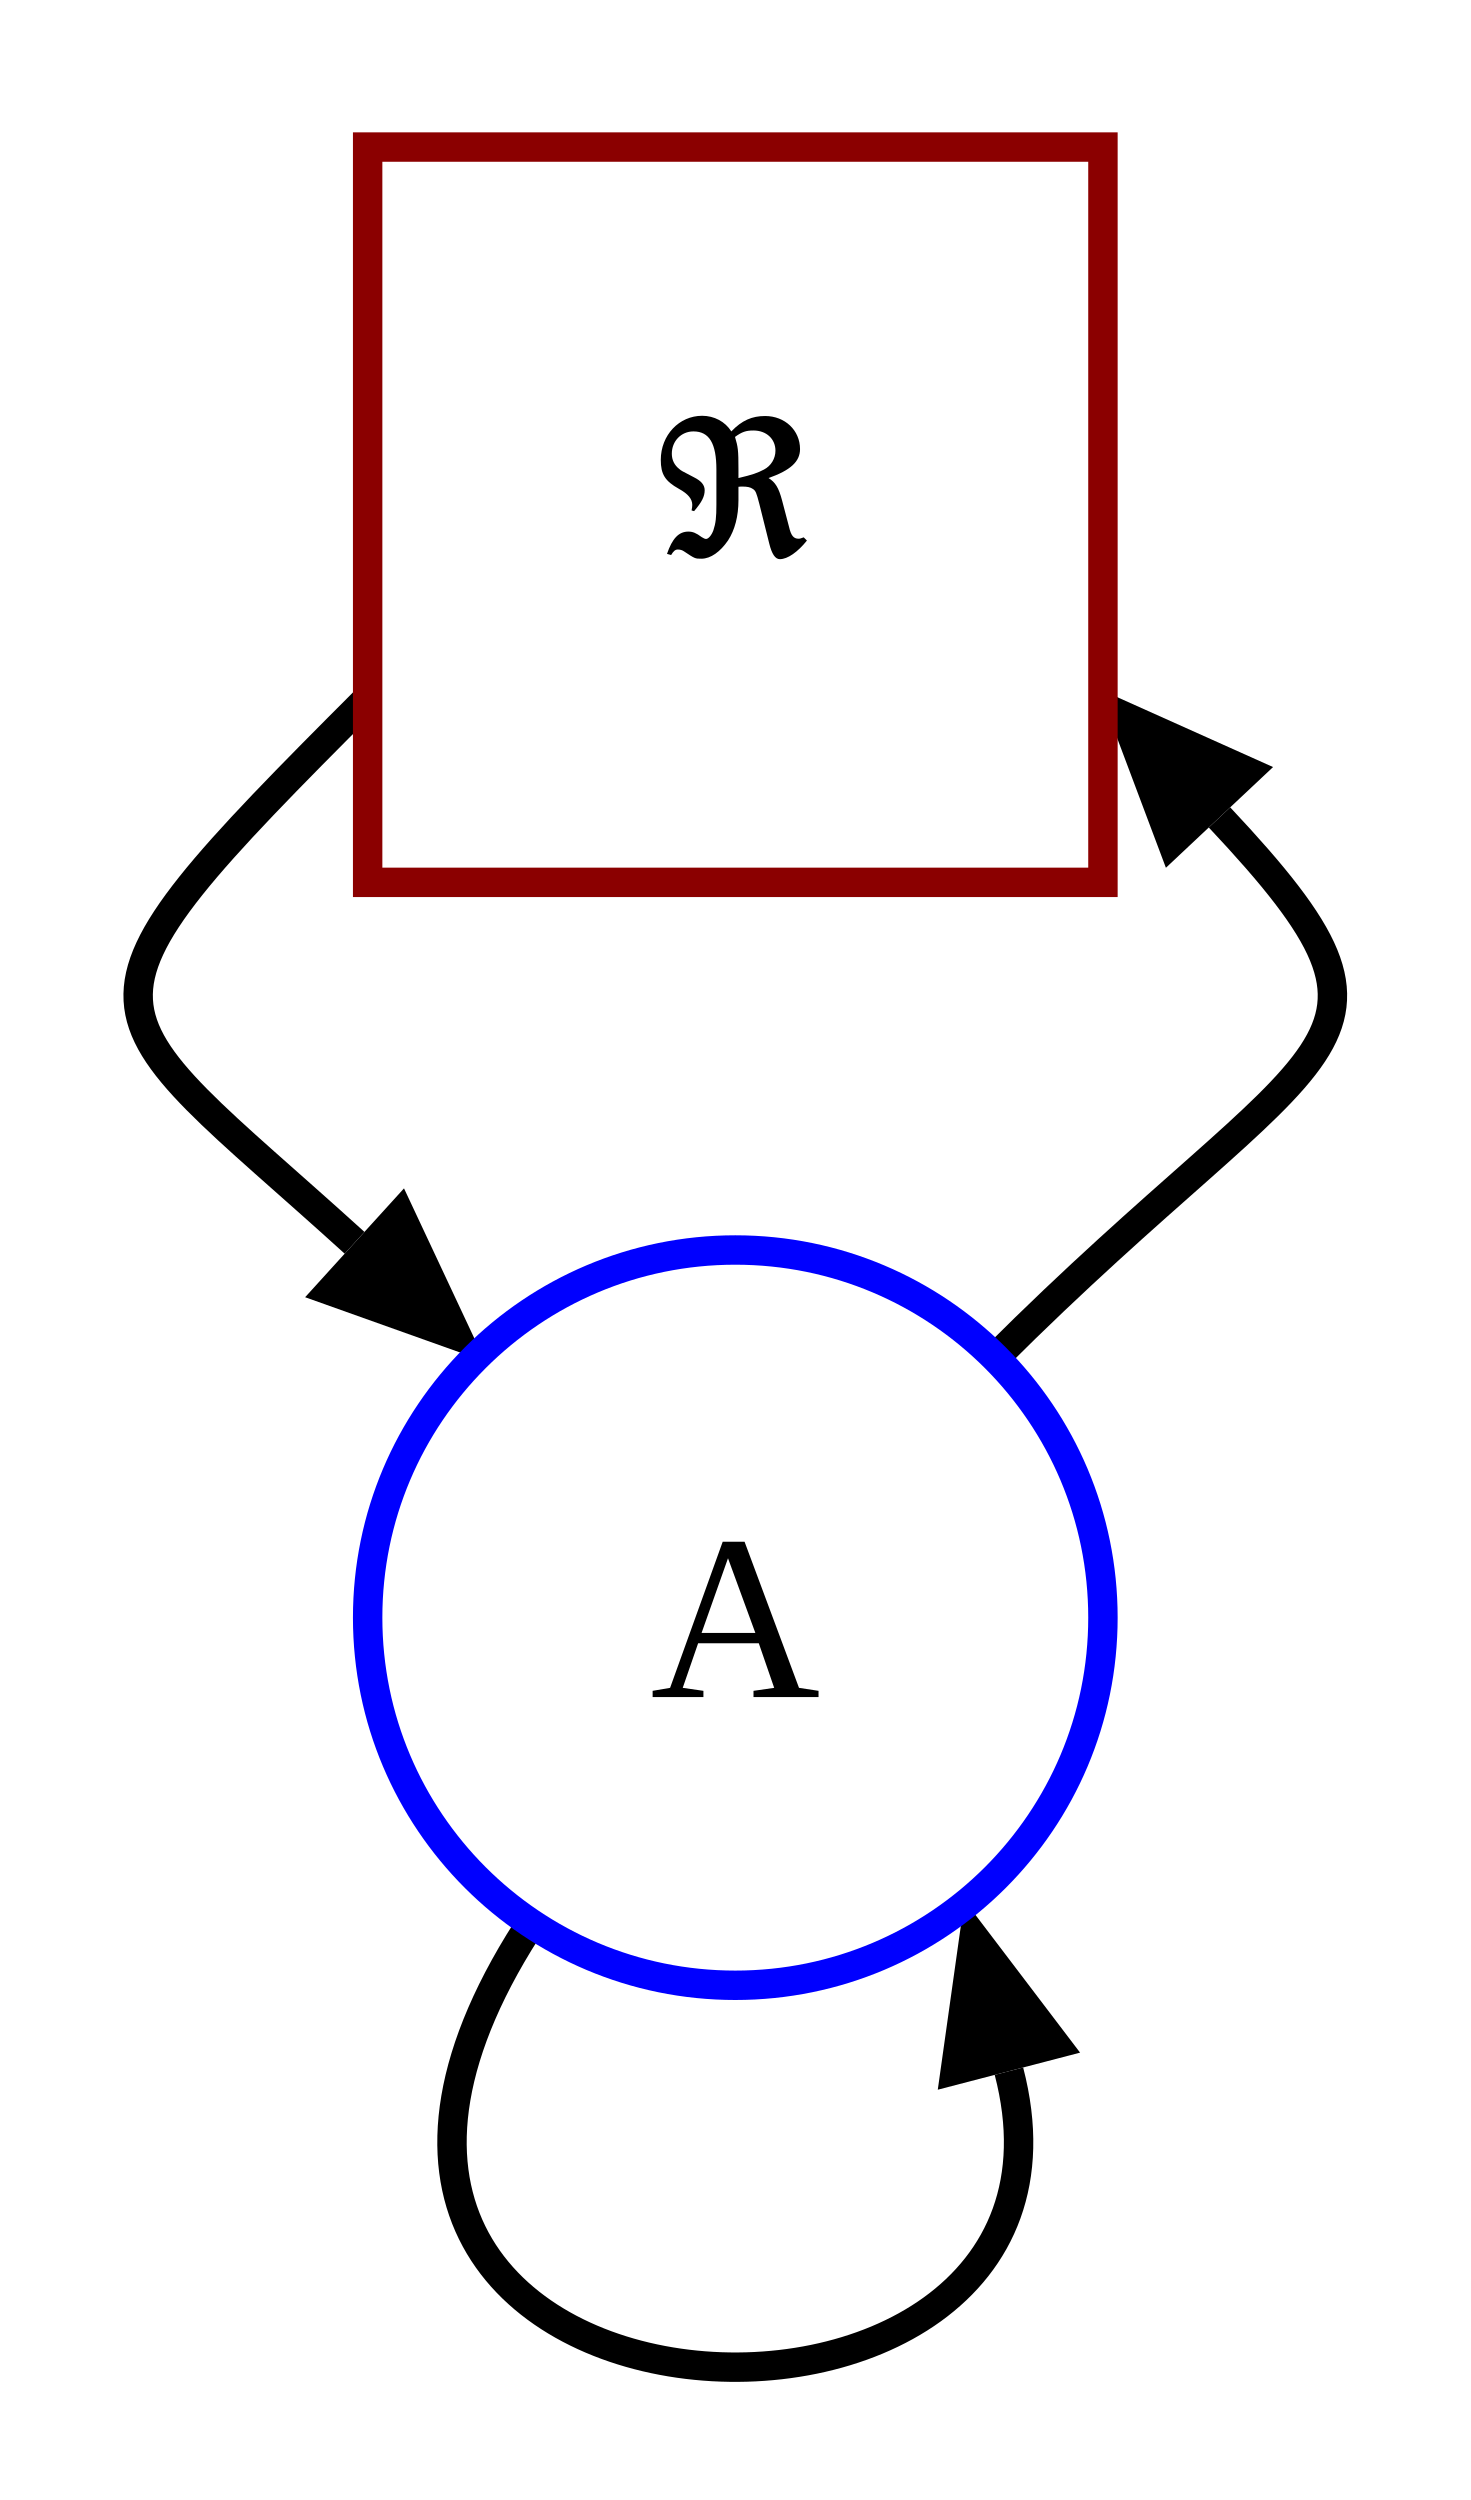
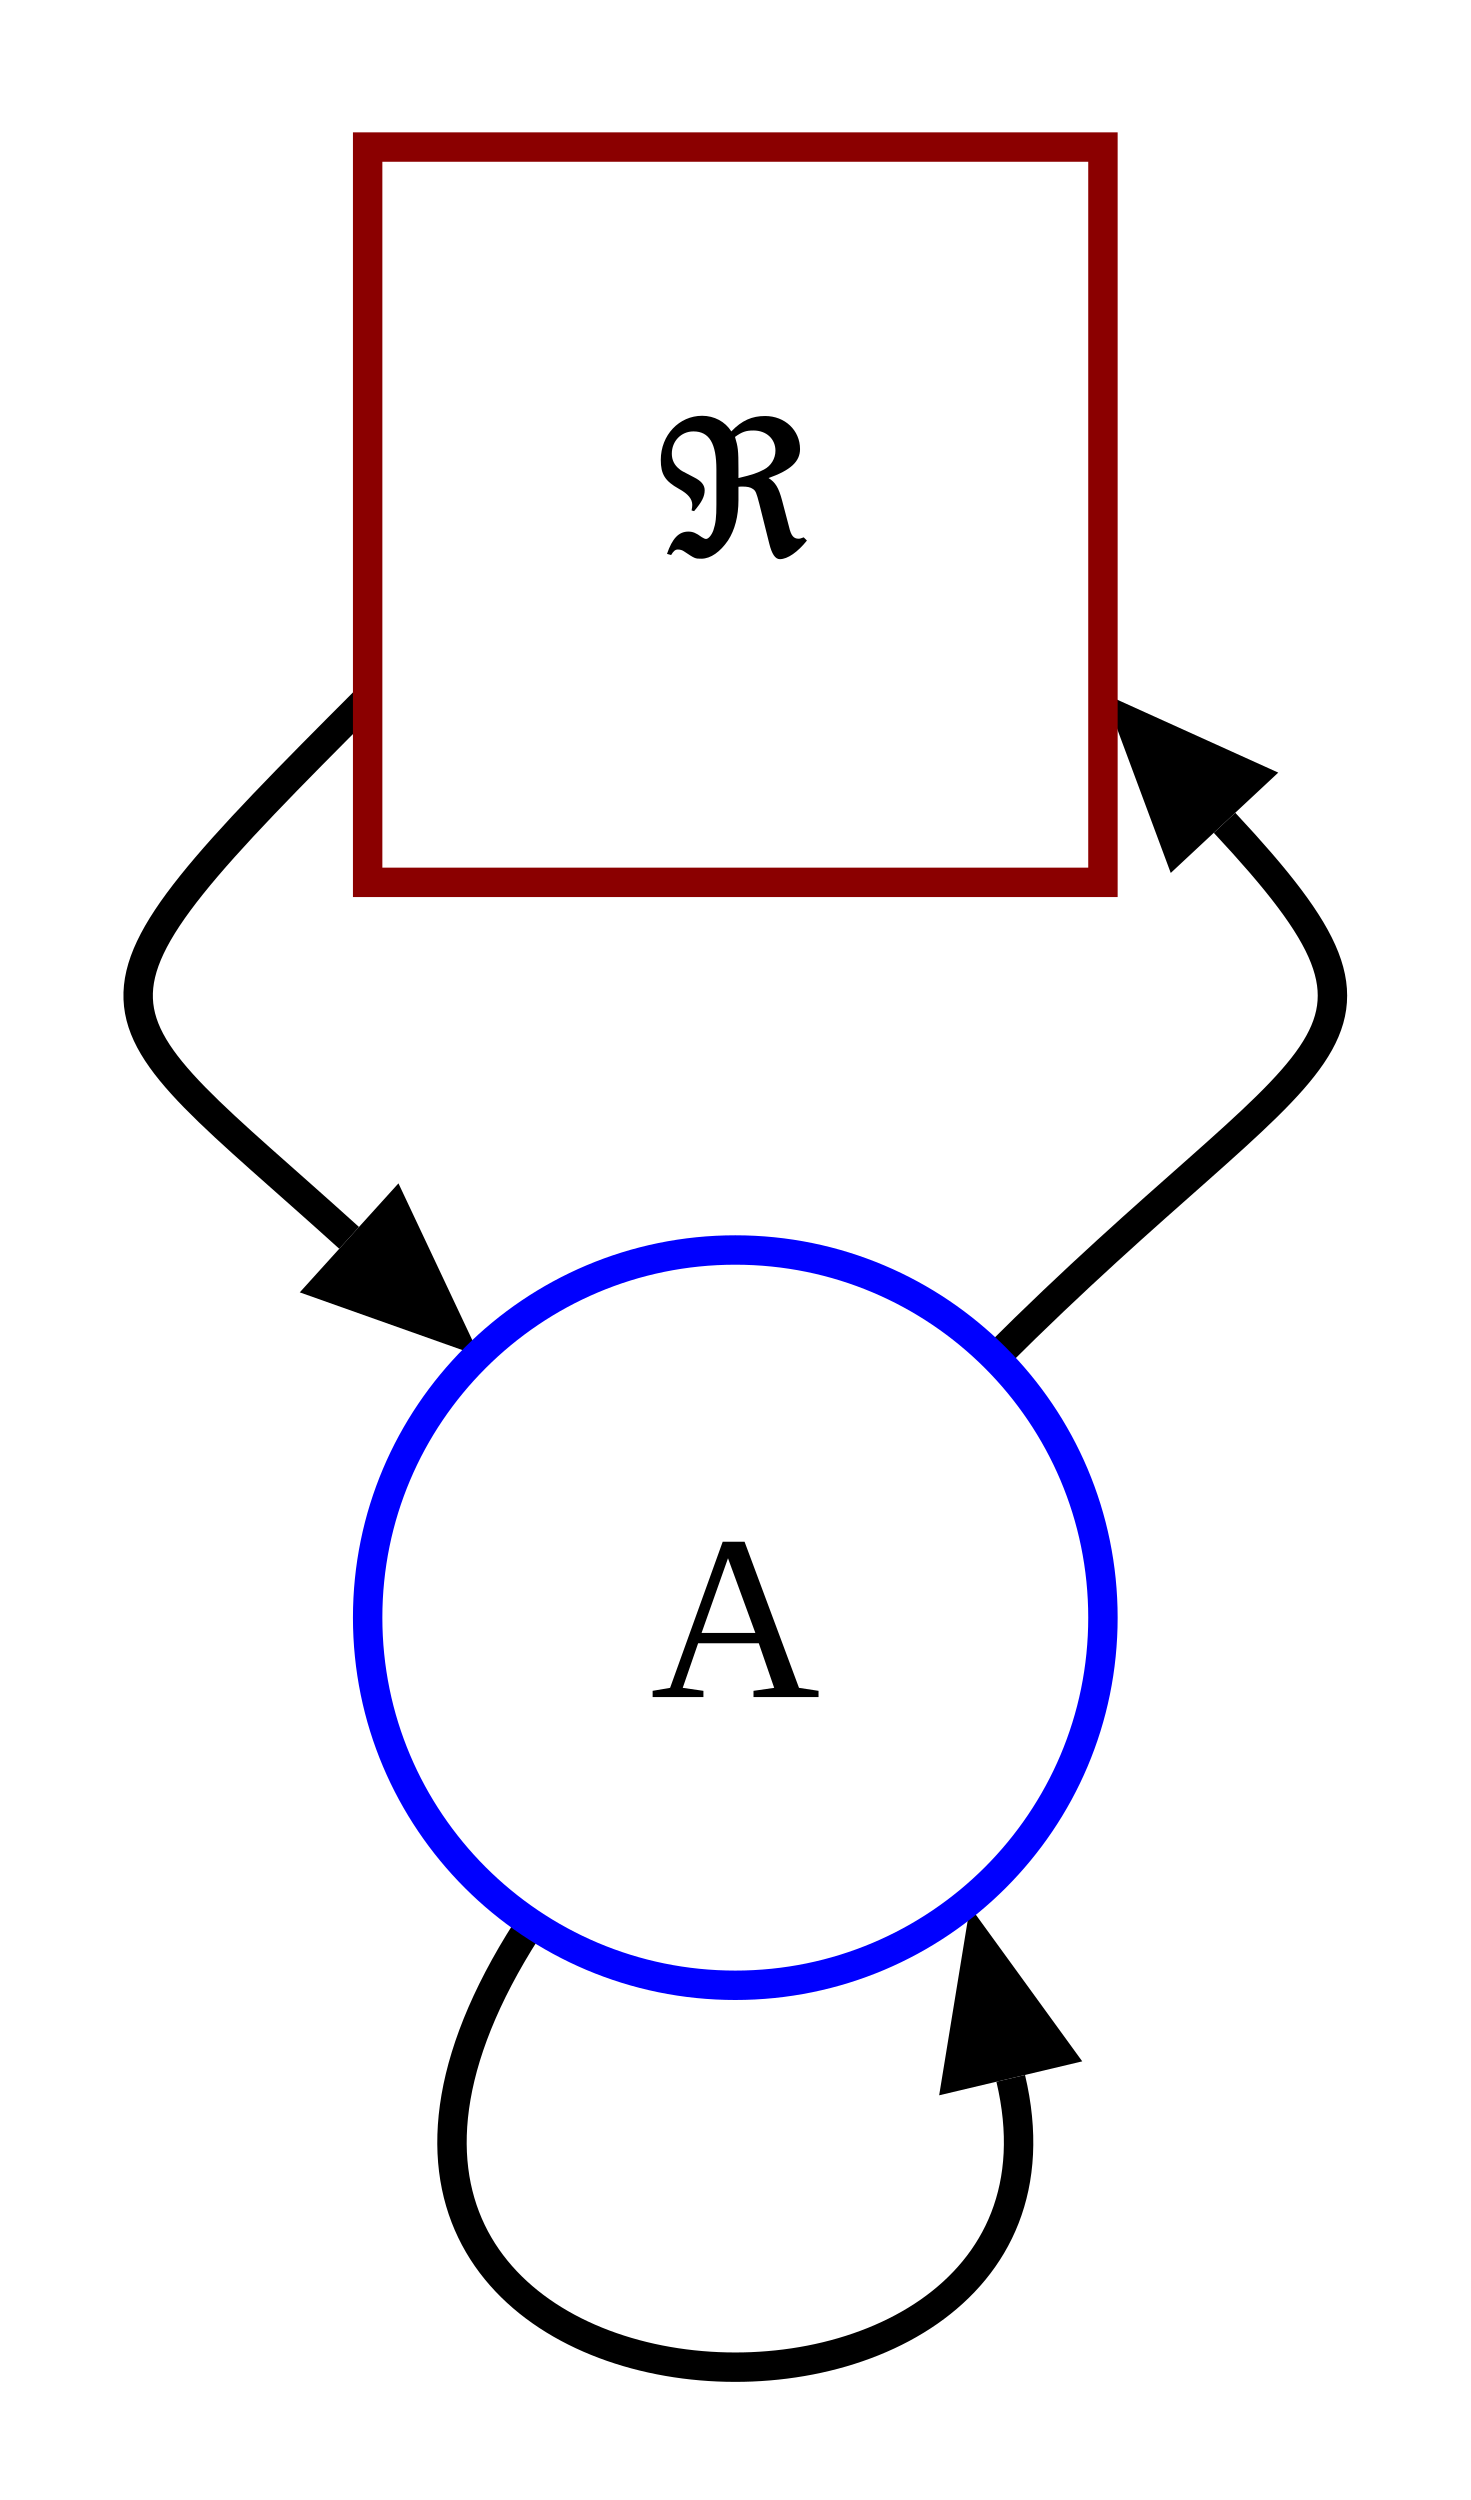
<svg xmlns="http://www.w3.org/2000/svg" width="100" height="170">
-   <defs>
-     <marker id="arrowhead" markerWidth="12" markerHeight="10" orient="auto-start-reverse" refY="5" markerUnits="userSpaceOnUse">
-       <polygon points="0 0, 12 5, 0 10" fill="black" stroke="none" />
-     </marker>
-   </defs>
-   <path d="M 25 47.5 C2.958 69.542 5.744 67.827 24.11 84.51" fill="none" stroke="black" stroke-width="2" marker-end="url(#arrowhead)" />
-   <path d="M 36.378 130.387 C11.704 167.315 76.413 170.799 68.607 140.84" fill="none" stroke="black" stroke-width="2" marker-end="url(#arrowhead)" />
-   <path d="M 67.678 92.322 C89.878 70.122 97.97 71.592 82.925 55.584" fill="none" stroke="black" stroke-width="2" marker-end="url(#arrowhead)" />
+   <path d="M 25 47.5 C3.107 69.393 5.707 67.849 23.74 84.175" fill="none" stroke="black" stroke-width="2" />
+   <polygon points="27.095 80.468, 32.635 92.229, 20.384 87.881" fill="black" stroke="none" />
+   <path d="M 36.378 130.387 C11.838 167.114 75.711 170.76 68.728 141.327" fill="none" stroke="black" stroke-width="2" />
+   <polygon points="63.863 142.481, 65.958 129.651, 73.593 140.172" fill="black" stroke="none" />
+   <path d="M 67.678 92.322 C89.708 70.292 97.845 71.571 83.267 55.949" fill="none" stroke="black" stroke-width="2" />
+   <polygon points="79.611 59.361, 75.079 47.176, 86.922 52.538" fill="black" stroke="none" />
  <rect x="25" y="10" fill="none" width="50" height="50" stroke="darkred" stroke-width="2" />
  <circle cx="50" r="25" stroke="blue" stroke-width="2" cy="110" fill="none" />
  <text font-size="16" text-anchor="middle" x="50" y="35" dominant-baseline="central" fill="">
ℜ<tspan dy="8" font-size=".7em" />
  </text>
  <text font-size="16" text-anchor="middle" x="50" y="110" dominant-baseline="central" fill="">
A<tspan dy="8" font-size=".7em" />
  </text>
</svg>
